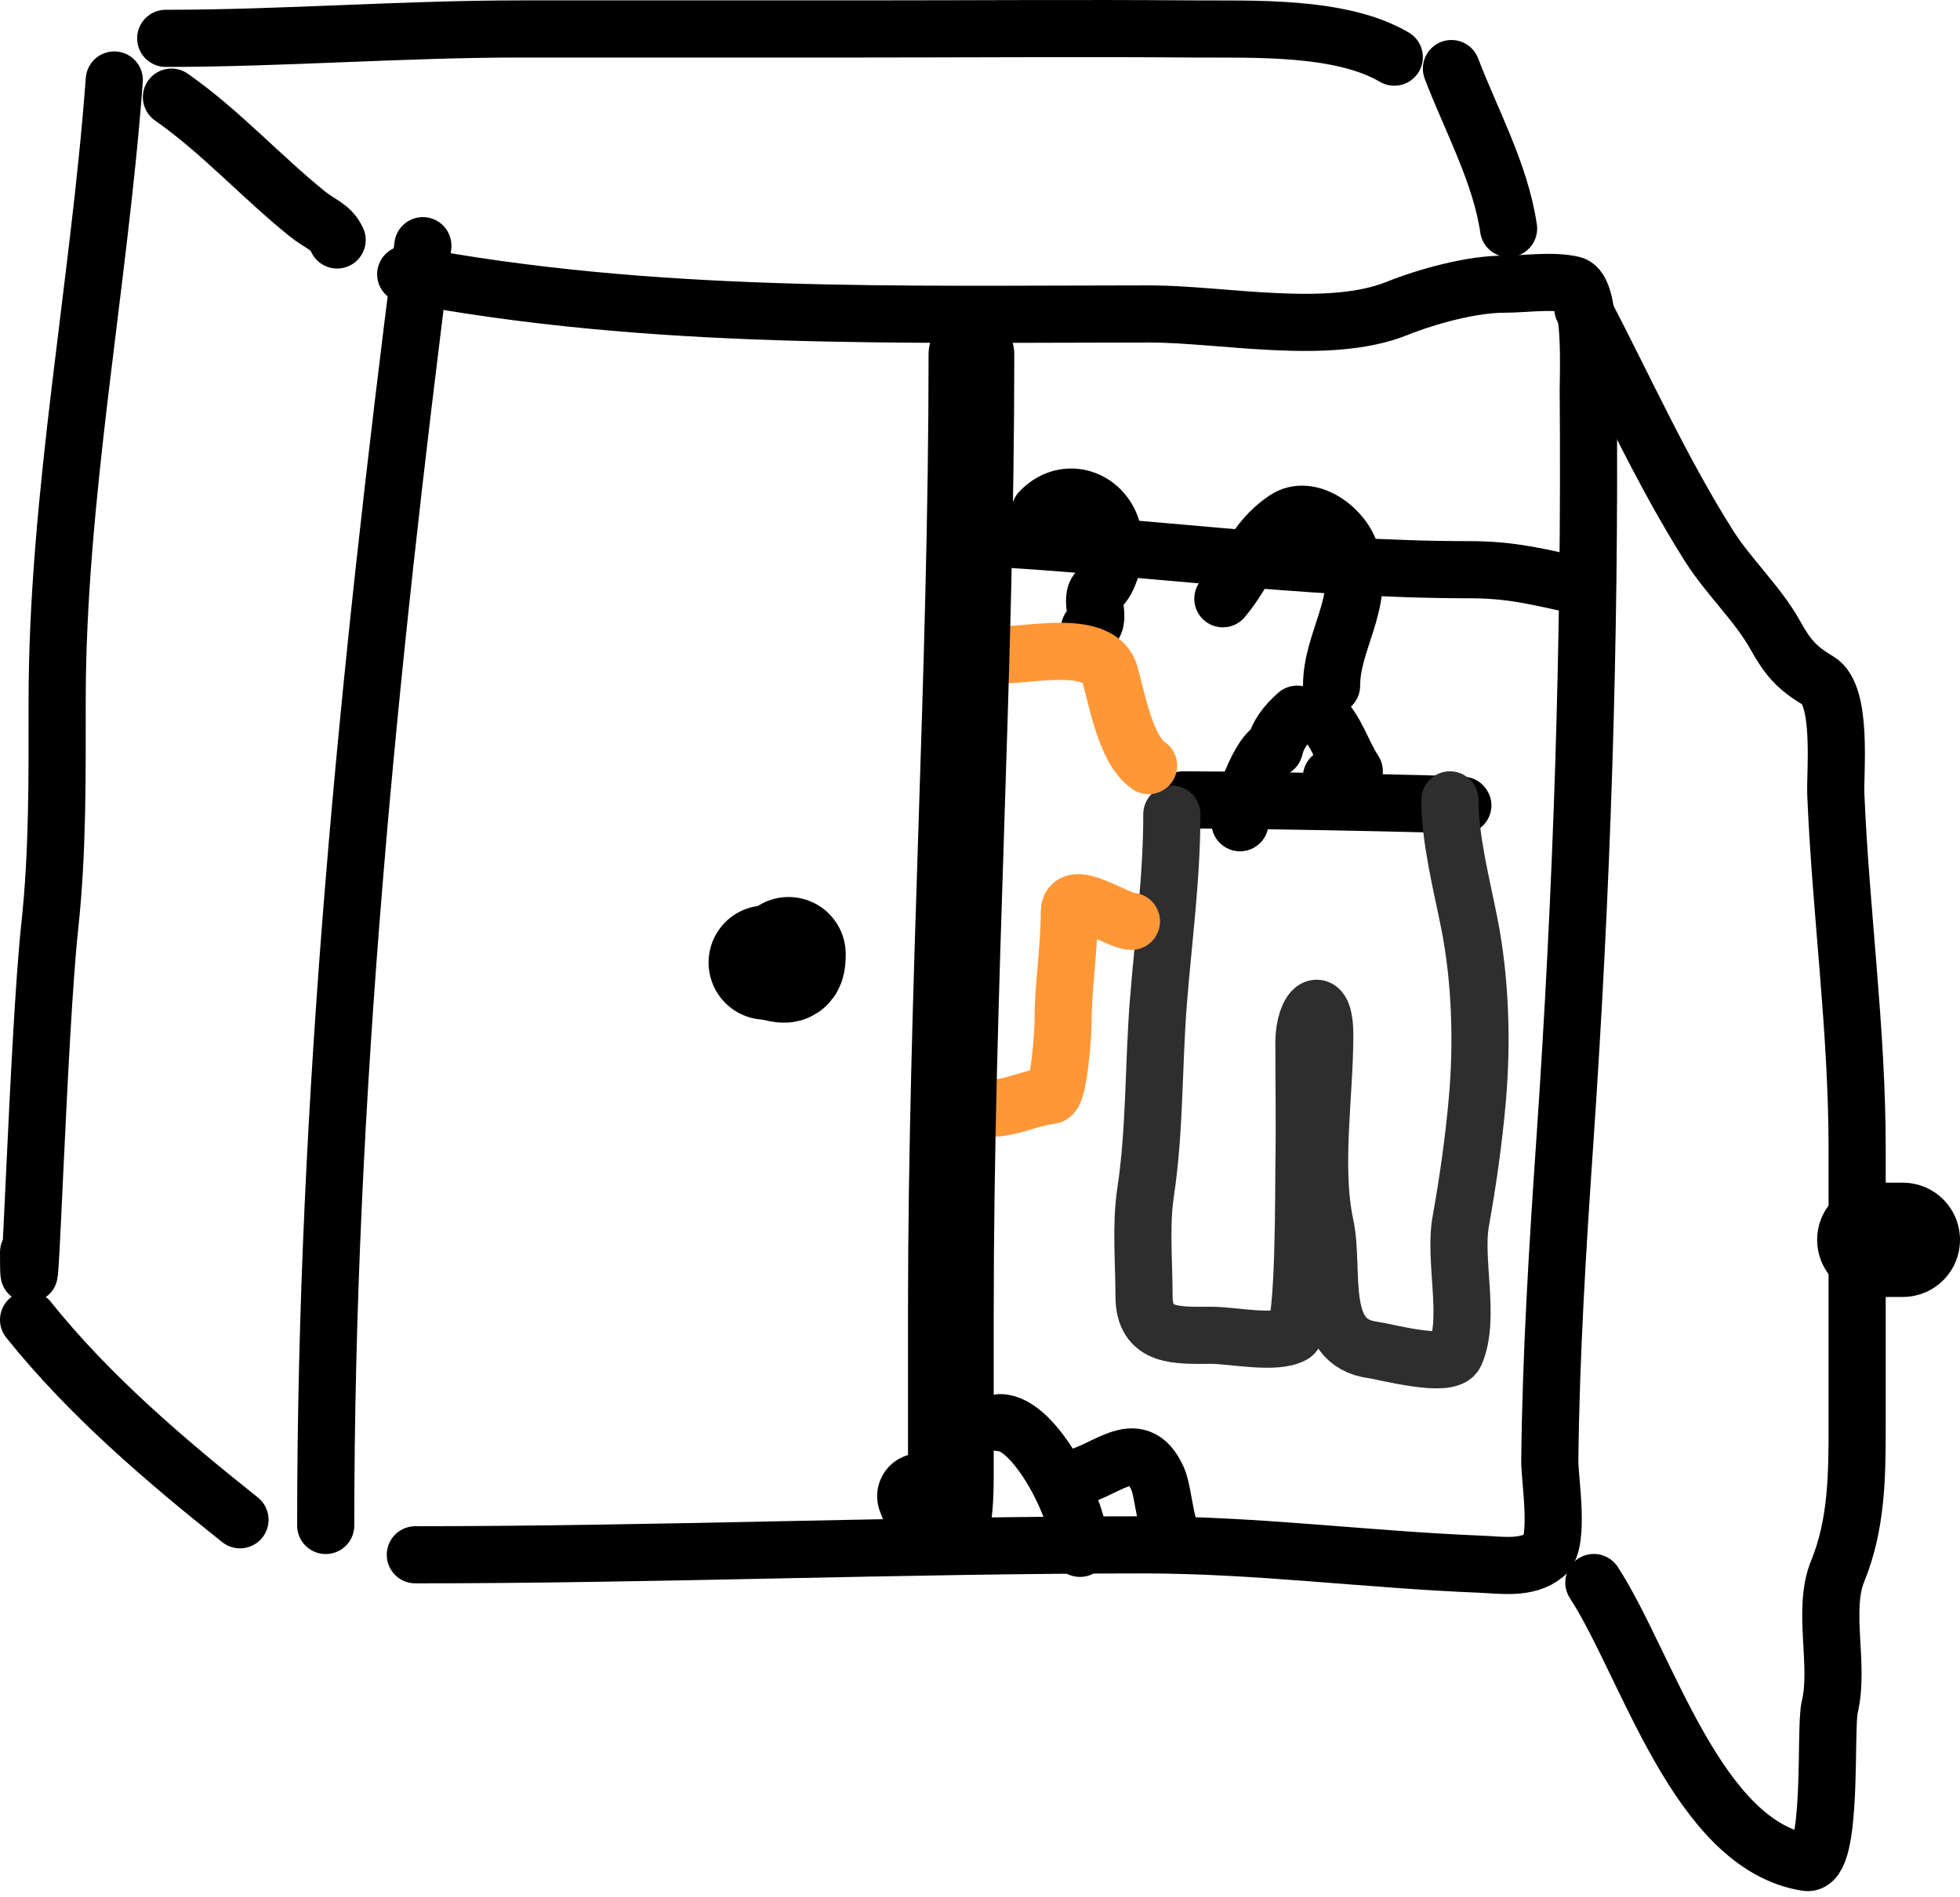
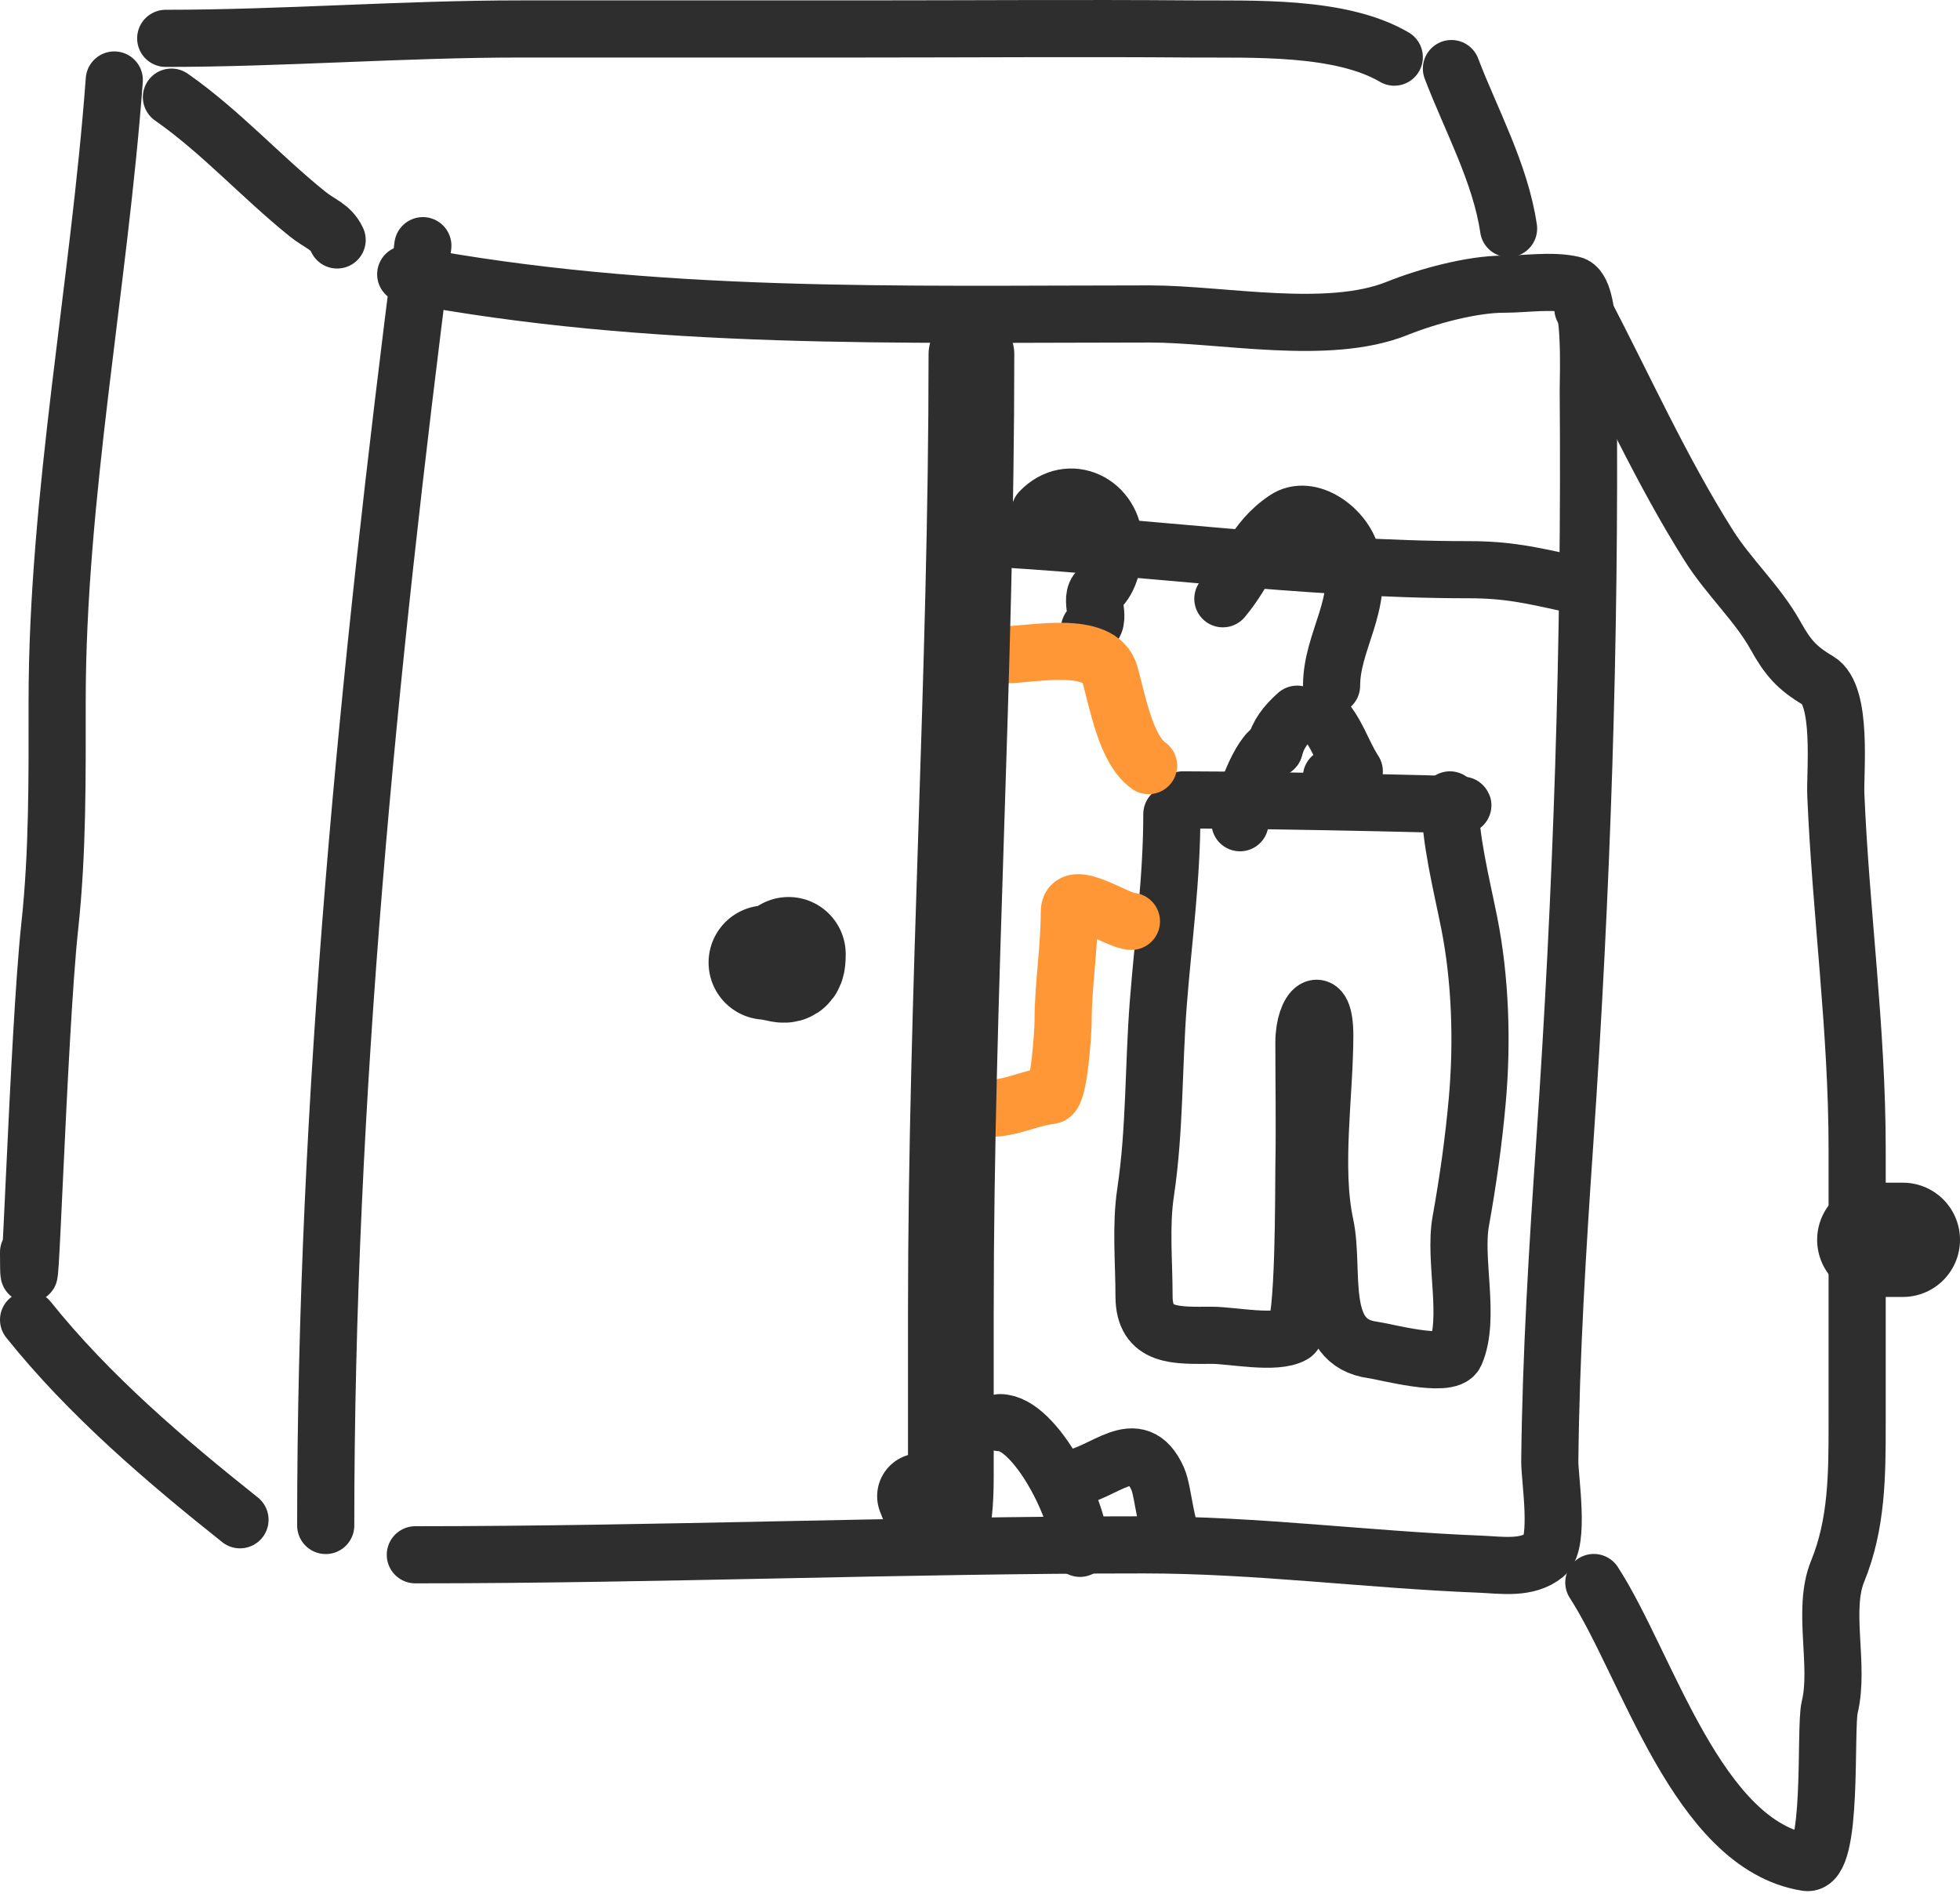
<svg xmlns="http://www.w3.org/2000/svg" width="343" height="332" viewBox="0 0 343 332" fill="none">
-   <path d="M74 43C64.5 117.392 57 191.963 57 267" stroke="black" stroke-width="10" stroke-linecap="round" />
-   <path d="M71 48C114.17 56.188 157.476 54.95 201.205 54.95C213.881 54.95 232.385 58.842 244.481 53.984C249.811 51.844 257.576 49.737 263.176 49.737C266.97 49.737 271.522 48.982 275.233 49.834C278.671 50.623 277.925 65.984 277.944 68.27C278.303 112.437 276.846 155.995 273.831 200.024C272.568 218.478 271.405 237.215 271.214 255.718C271.182 258.814 273.037 269.927 270.373 272.127C267.245 274.712 262.748 273.918 258.969 273.768C239.31 272.987 219.912 270.39 200.176 270.39C157.697 270.39 115.197 272.127 72.683 272.127" stroke="black" stroke-width="10" stroke-linecap="round" />
-   <path d="M134 168.473C137.257 168.739 138 170.102 138 167" stroke="black" stroke-width="20" stroke-linecap="round" />
-   <path d="M277 54C284.277 67.931 290.699 82.297 299.08 95.548C302.539 101.018 307.608 105.652 310.707 111.225C312.827 115.039 314.429 116.919 318.173 119.118C322.507 121.663 321.101 135.147 321.267 139.07C322.148 159.906 325 180.093 325 201.119C325 217.197 325 233.276 325 249.354C325 258.148 324.962 266.767 321.587 275.007C318.813 281.777 321.979 291.483 320.2 298.796C319.293 302.525 320.901 326.735 316.147 325.983C297.036 322.961 288.287 291.42 278.92 276.98" stroke="black" stroke-width="10" stroke-linecap="round" />
-   <path d="M170 94C198.89 95.472 228.171 99.714 257.1 99.714C263.746 99.714 267.901 100.659 274 102" stroke="black" stroke-width="10" stroke-linecap="round" />
-   <path d="M214 104.8C218.179 99.854 219.301 94.666 224.966 90.867C229.124 88.078 235.203 92.509 236.461 97.2C238.745 105.714 233.026 112.188 233.026 120" stroke="black" stroke-width="10" stroke-linecap="round" />
-   <path d="M227 125C224.908 126.882 223.716 128.422 223 131" stroke="black" stroke-width="10" stroke-linecap="round" />
-   <path d="M231 125C234.096 128.225 234.69 131.391 237 135" stroke="black" stroke-width="10" stroke-linecap="round" />
-   <path d="M207 140C222.311 140 268.229 141 252.918 141" stroke="black" stroke-width="10" stroke-linecap="round" />
+   <path d="M74 43C64.5 117.392 57 191.963 57 267" stroke="#2E2E2E" stroke-width="10" stroke-linecap="round" />
+   <path d="M71 48C114.17 56.188 157.476 54.95 201.205 54.95C213.881 54.95 232.385 58.842 244.481 53.984C249.811 51.844 257.576 49.737 263.176 49.737C266.97 49.737 271.522 48.982 275.233 49.834C278.671 50.623 277.925 65.984 277.944 68.27C278.303 112.437 276.846 155.995 273.831 200.024C272.568 218.478 271.405 237.215 271.214 255.718C271.182 258.814 273.037 269.927 270.373 272.127C267.245 274.712 262.748 273.918 258.969 273.768C239.31 272.987 219.912 270.39 200.176 270.39C157.697 270.39 115.197 272.127 72.683 272.127" stroke="#2E2E2E" stroke-width="10" stroke-linecap="round" />
+   <path d="M134 168.473C137.257 168.739 138 170.102 138 167" stroke="#2E2E2E" stroke-width="20" stroke-linecap="round" />
+   <path d="M277 54C284.277 67.931 290.699 82.297 299.08 95.548C302.539 101.018 307.608 105.652 310.707 111.225C312.827 115.039 314.429 116.919 318.173 119.118C322.507 121.663 321.101 135.147 321.267 139.07C322.148 159.906 325 180.093 325 201.119C325 217.197 325 233.276 325 249.354C325 258.148 324.962 266.767 321.587 275.007C318.813 281.777 321.979 291.483 320.2 298.796C319.293 302.525 320.901 326.735 316.147 325.983C297.036 322.961 288.287 291.42 278.92 276.98" stroke="#2E2E2E" stroke-width="10" stroke-linecap="round" />
+   <path d="M170 94C198.89 95.472 228.171 99.714 257.1 99.714C263.746 99.714 267.901 100.659 274 102" stroke="#2E2E2E" stroke-width="10" stroke-linecap="round" />
+   <path d="M214 104.8C218.179 99.854 219.301 94.666 224.966 90.867C229.124 88.078 235.203 92.509 236.461 97.2C238.745 105.714 233.026 112.188 233.026 120" stroke="#2E2E2E" stroke-width="10" stroke-linecap="round" />
+   <path d="M227 125C224.908 126.882 223.716 128.422 223 131" stroke="#2E2E2E" stroke-width="10" stroke-linecap="round" />
+   <path d="M231 125C234.096 128.225 234.69 131.391 237 135" stroke="#2E2E2E" stroke-width="10" stroke-linecap="round" />
+   <path d="M207 140C222.311 140 268.229 141 252.918 141" stroke="#2E2E2E" stroke-width="10" stroke-linecap="round" />
  <path d="M205.072 142.499C205.072 153.84 203.574 164.402 202.706 175.541C201.84 186.664 202.133 197.66 200.476 208.722C199.596 214.591 200.205 220.893 200.205 226.839C200.205 234.183 205.948 233.712 212.101 233.712C215.603 233.712 223.293 235.334 226.294 233.573C228.306 232.392 228.124 207.692 228.186 204.279C228.32 197.02 228.186 189.744 228.186 182.483C228.186 176.397 231.836 173.285 231.836 181.233C231.836 191.38 229.756 204.42 231.904 214.345C233.649 222.41 230.251 234.992 240.285 236.28C242.232 236.53 253.505 239.587 254.681 236.905C257.388 230.725 254.405 220.603 255.627 213.789C256.894 206.725 257.9 199.634 258.533 192.478C259.426 182.39 259.083 171.406 257.114 161.519C255.772 154.784 253.734 146.846 253.734 140" stroke="#2E2E2E" stroke-width="10" stroke-linecap="round" />
-   <path d="M223 131C220.678 131.279 217 141.139 217 144" stroke="black" stroke-width="10" stroke-linecap="round" />
-   <path d="M233 136C235.89 136 236.159 137.477 237 140" stroke="black" stroke-width="10" stroke-linecap="round" />
-   <path d="M182 89.484C187.03 84.192 195 87.906 195 95.436C195 97.839 194.232 101.528 192.292 103.161C190.323 104.818 193.181 108.677 190.667 110" stroke="black" stroke-width="10" stroke-linecap="round" />
+   <path d="M223 131C220.678 131.279 217 141.139 217 144" stroke="#2E2E2E" stroke-width="10" stroke-linecap="round" />
+   <path d="M233 136C235.89 136 236.159 137.477 237 140" stroke="#2E2E2E" stroke-width="10" stroke-linecap="round" />
+   <path d="M182 89.484C187.03 84.192 195 87.906 195 95.436C195 97.839 194.232 101.528 192.292 103.161C190.323 104.818 193.181 108.677 190.667 110" stroke="#2E2E2E" stroke-width="10" stroke-linecap="round" />
  <path d="M176 114.591C180.577 114.591 192.523 111.896 194.237 118.016C195.565 122.761 197.009 131.206 201 134" stroke="#FF9737" stroke-width="10" stroke-linecap="round" />
  <path d="M198 161.26C195.615 161.26 187.13 155.178 187.13 159.629C187.13 166.114 186.043 172.369 186.043 178.759C186.043 180.5 185.358 191.56 183.87 191.742C179.96 192.22 176.985 194 173 194" stroke="#FF9737" stroke-width="10" stroke-linecap="round" />
-   <path d="M175 249C181.164 249 189 264.43 189 271" stroke="black" stroke-width="10" stroke-linecap="round" />
-   <path d="M187 258.828C193.212 258.136 198.904 250.572 202.599 258.828C203.689 261.263 204.03 268.957 206 270" stroke="black" stroke-width="10" stroke-linecap="round" />
-   <path d="M328 217H333" stroke="black" stroke-width="20" stroke-linecap="round" />
-   <path d="M264 40C262.58 30.307 257.426 20.992 254 12" stroke="black" stroke-width="10" stroke-linecap="round" />
-   <path d="M244 10C234.546 4.447 219.118 5.15 208.54 5.068C189.133 4.916 169.718 5.068 150.311 5.068C130.59 5.068 110.869 5.068 91.148 5.068C70.447 5.068 49.444 6.712 29 6.712" stroke="black" stroke-width="10" stroke-linecap="round" />
-   <path d="M30 17C38.553 22.969 45.655 30.888 53.788 37.437C56.115 39.31 57.846 39.583 59 42" stroke="black" stroke-width="10" stroke-linecap="round" />
-   <path d="M42 266C28.901 255.577 15.576 244.205 5 231" stroke="black" stroke-width="10" stroke-linecap="round" />
-   <path d="M20 14C17.356 49.855 10 86.874 10 122.765C10 136.037 10.125 149 8.704 162.176C6.663 181.097 5 238.207 5 219.167" stroke="black" stroke-width="10" stroke-linecap="round" />
-   <path d="M170 62C170 118.057 166.4 173.692 166.4 229.717C166.4 239.148 166.4 248.578 166.4 258.008C166.4 265.121 165.829 274.305 161 261.871" stroke="black" stroke-width="15" stroke-linecap="round" />
+   <path d="M175 249C181.164 249 189 264.43 189 271" stroke="#2E2E2E" stroke-width="10" stroke-linecap="round" />
+   <path d="M187 258.828C193.212 258.136 198.904 250.572 202.599 258.828C203.689 261.263 204.03 268.957 206 270" stroke="#2E2E2E" stroke-width="10" stroke-linecap="round" />
+   <path d="M328 217H333" stroke="#2E2E2E" stroke-width="20" stroke-linecap="round" />
+   <path d="M264 40C262.58 30.307 257.426 20.992 254 12" stroke="#2E2E2E" stroke-width="10" stroke-linecap="round" />
+   <path d="M244 10C234.546 4.447 219.118 5.15 208.54 5.068C189.133 4.916 169.718 5.068 150.311 5.068C130.59 5.068 110.869 5.068 91.148 5.068C70.447 5.068 49.444 6.712 29 6.712" stroke="#2E2E2E" stroke-width="10" stroke-linecap="round" />
+   <path d="M30 17C38.553 22.969 45.655 30.888 53.788 37.437C56.115 39.31 57.846 39.583 59 42" stroke="#2E2E2E" stroke-width="10" stroke-linecap="round" />
+   <path d="M42 266C28.901 255.577 15.576 244.205 5 231" stroke="#2E2E2E" stroke-width="10" stroke-linecap="round" />
+   <path d="M20 14C17.356 49.855 10 86.874 10 122.765C10 136.037 10.125 149 8.704 162.176C6.663 181.097 5 238.207 5 219.167" stroke="#2E2E2E" stroke-width="10" stroke-linecap="round" />
+   <path d="M170 62C170 118.057 166.4 173.692 166.4 229.717C166.4 239.148 166.4 248.578 166.4 258.008C166.4 265.121 165.829 274.305 161 261.871" stroke="#2E2E2E" stroke-width="15" stroke-linecap="round" />
</svg>
